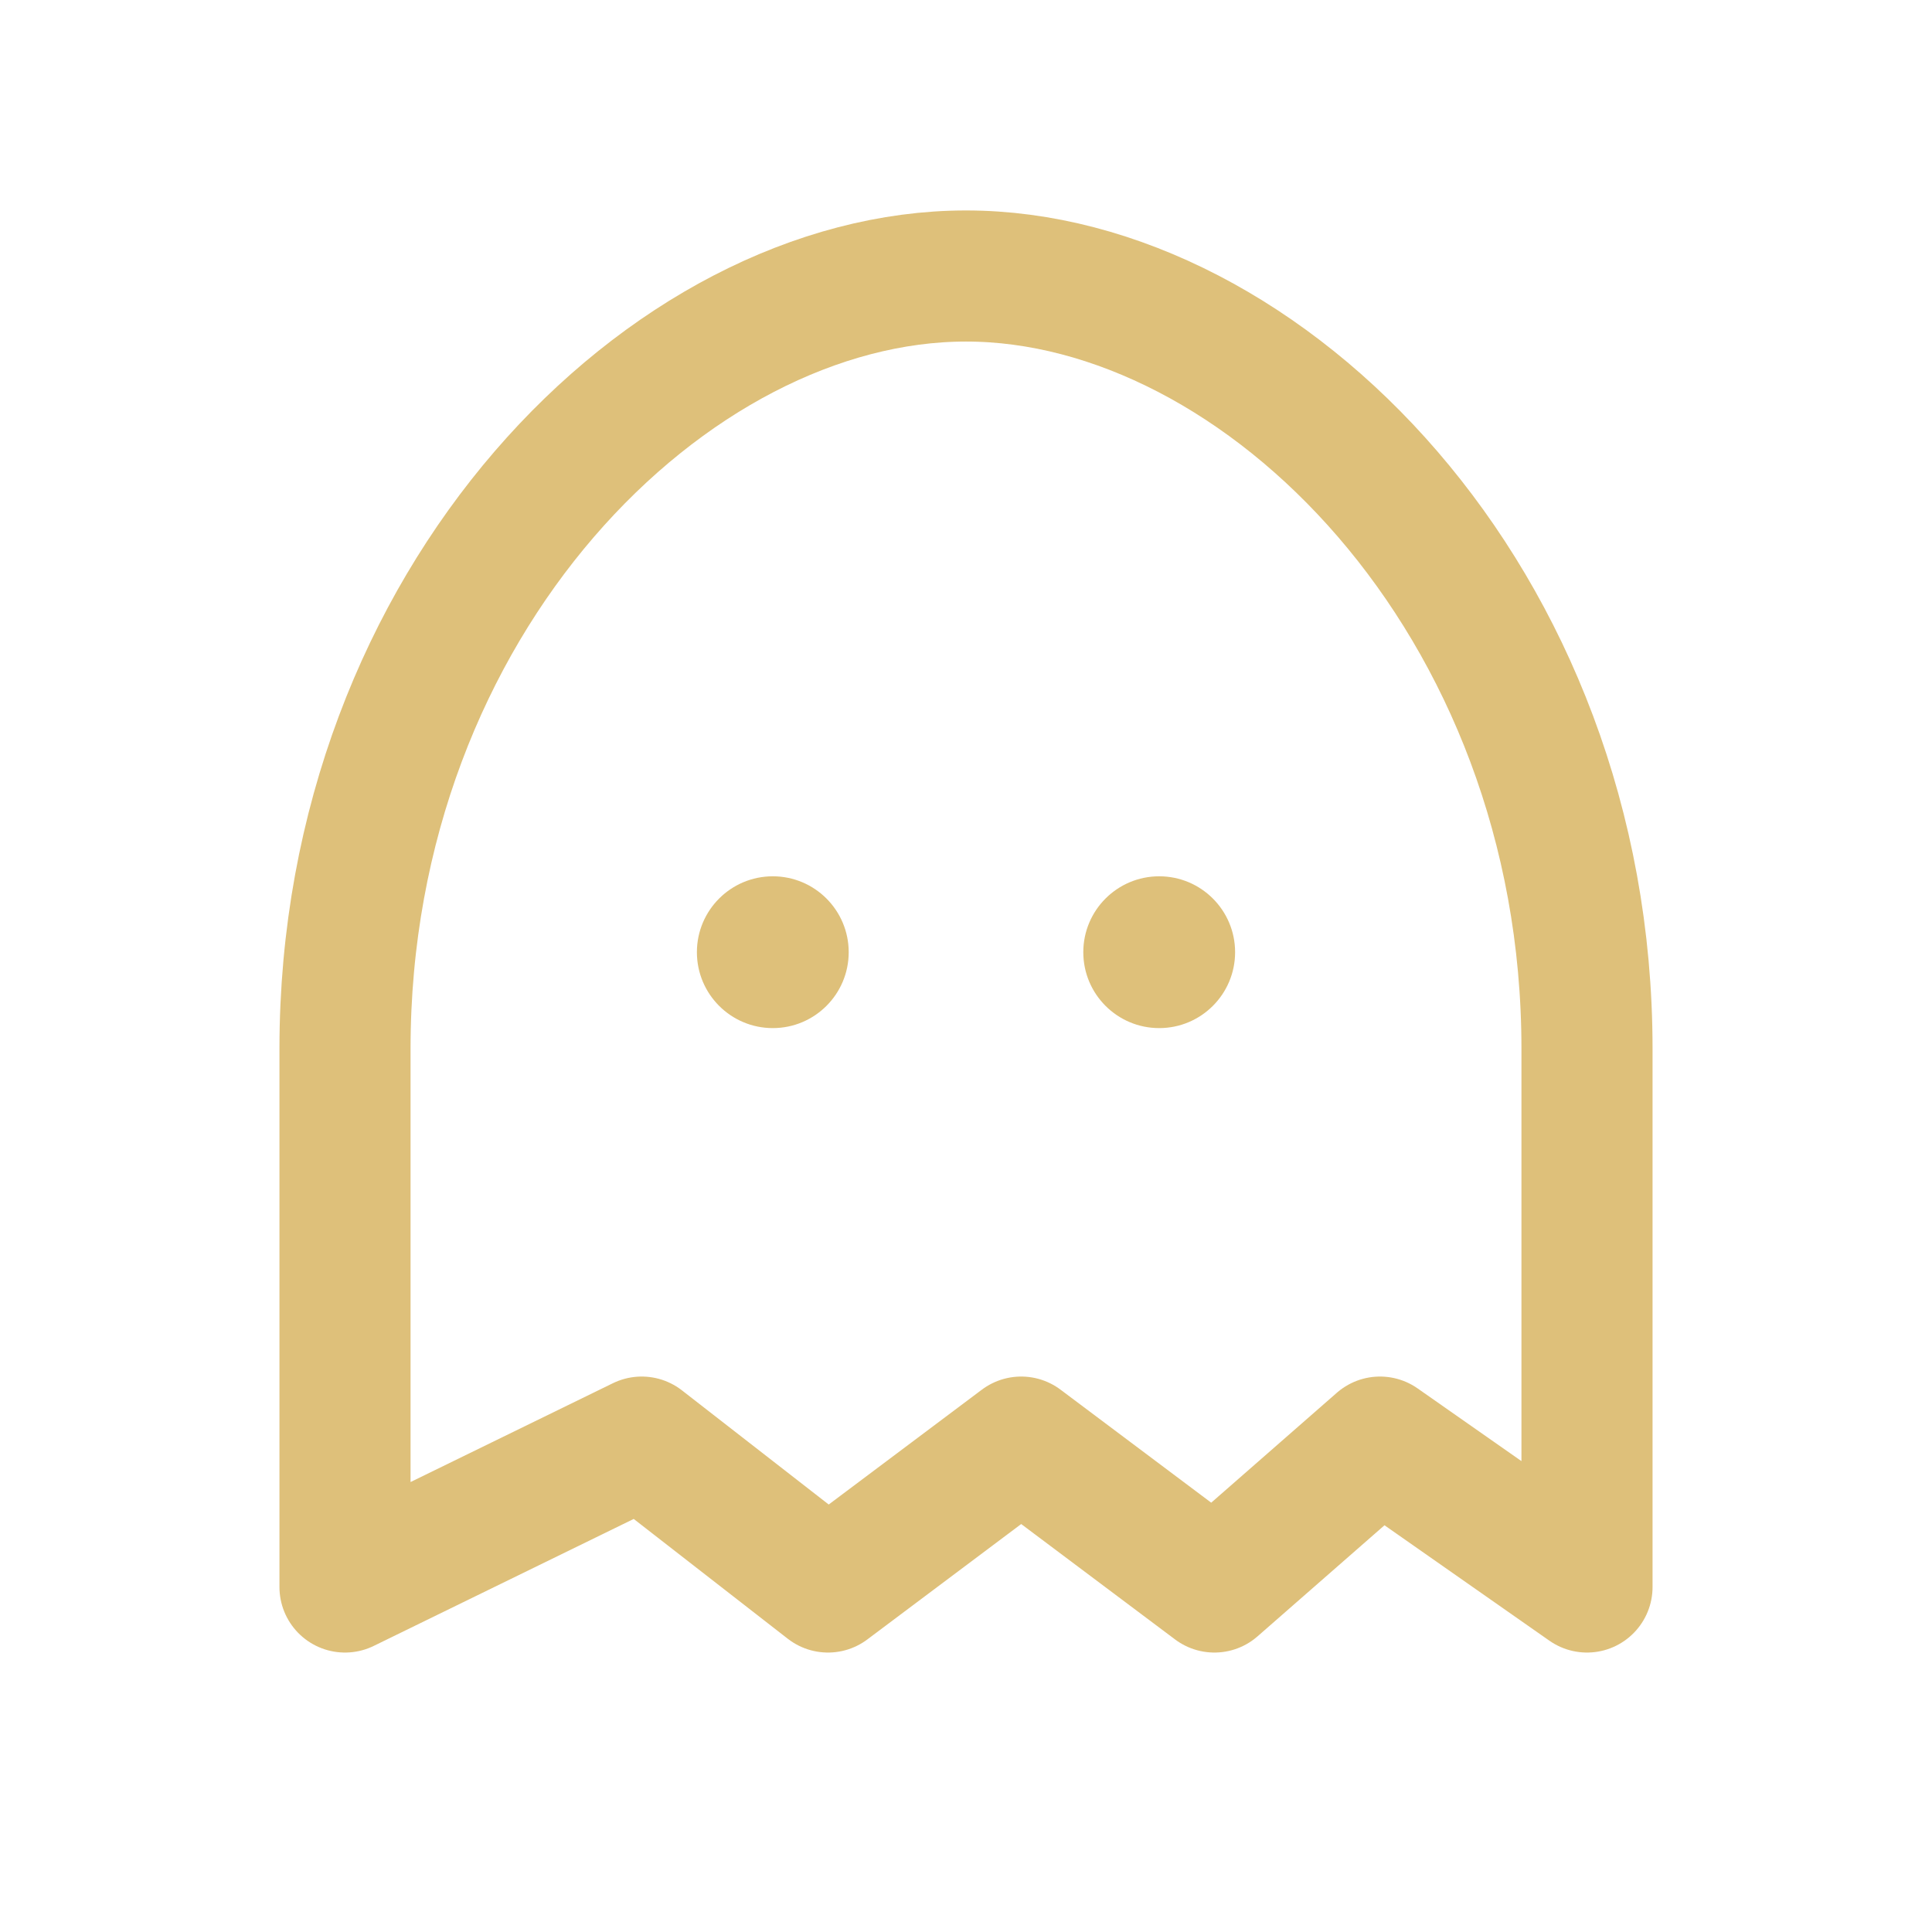
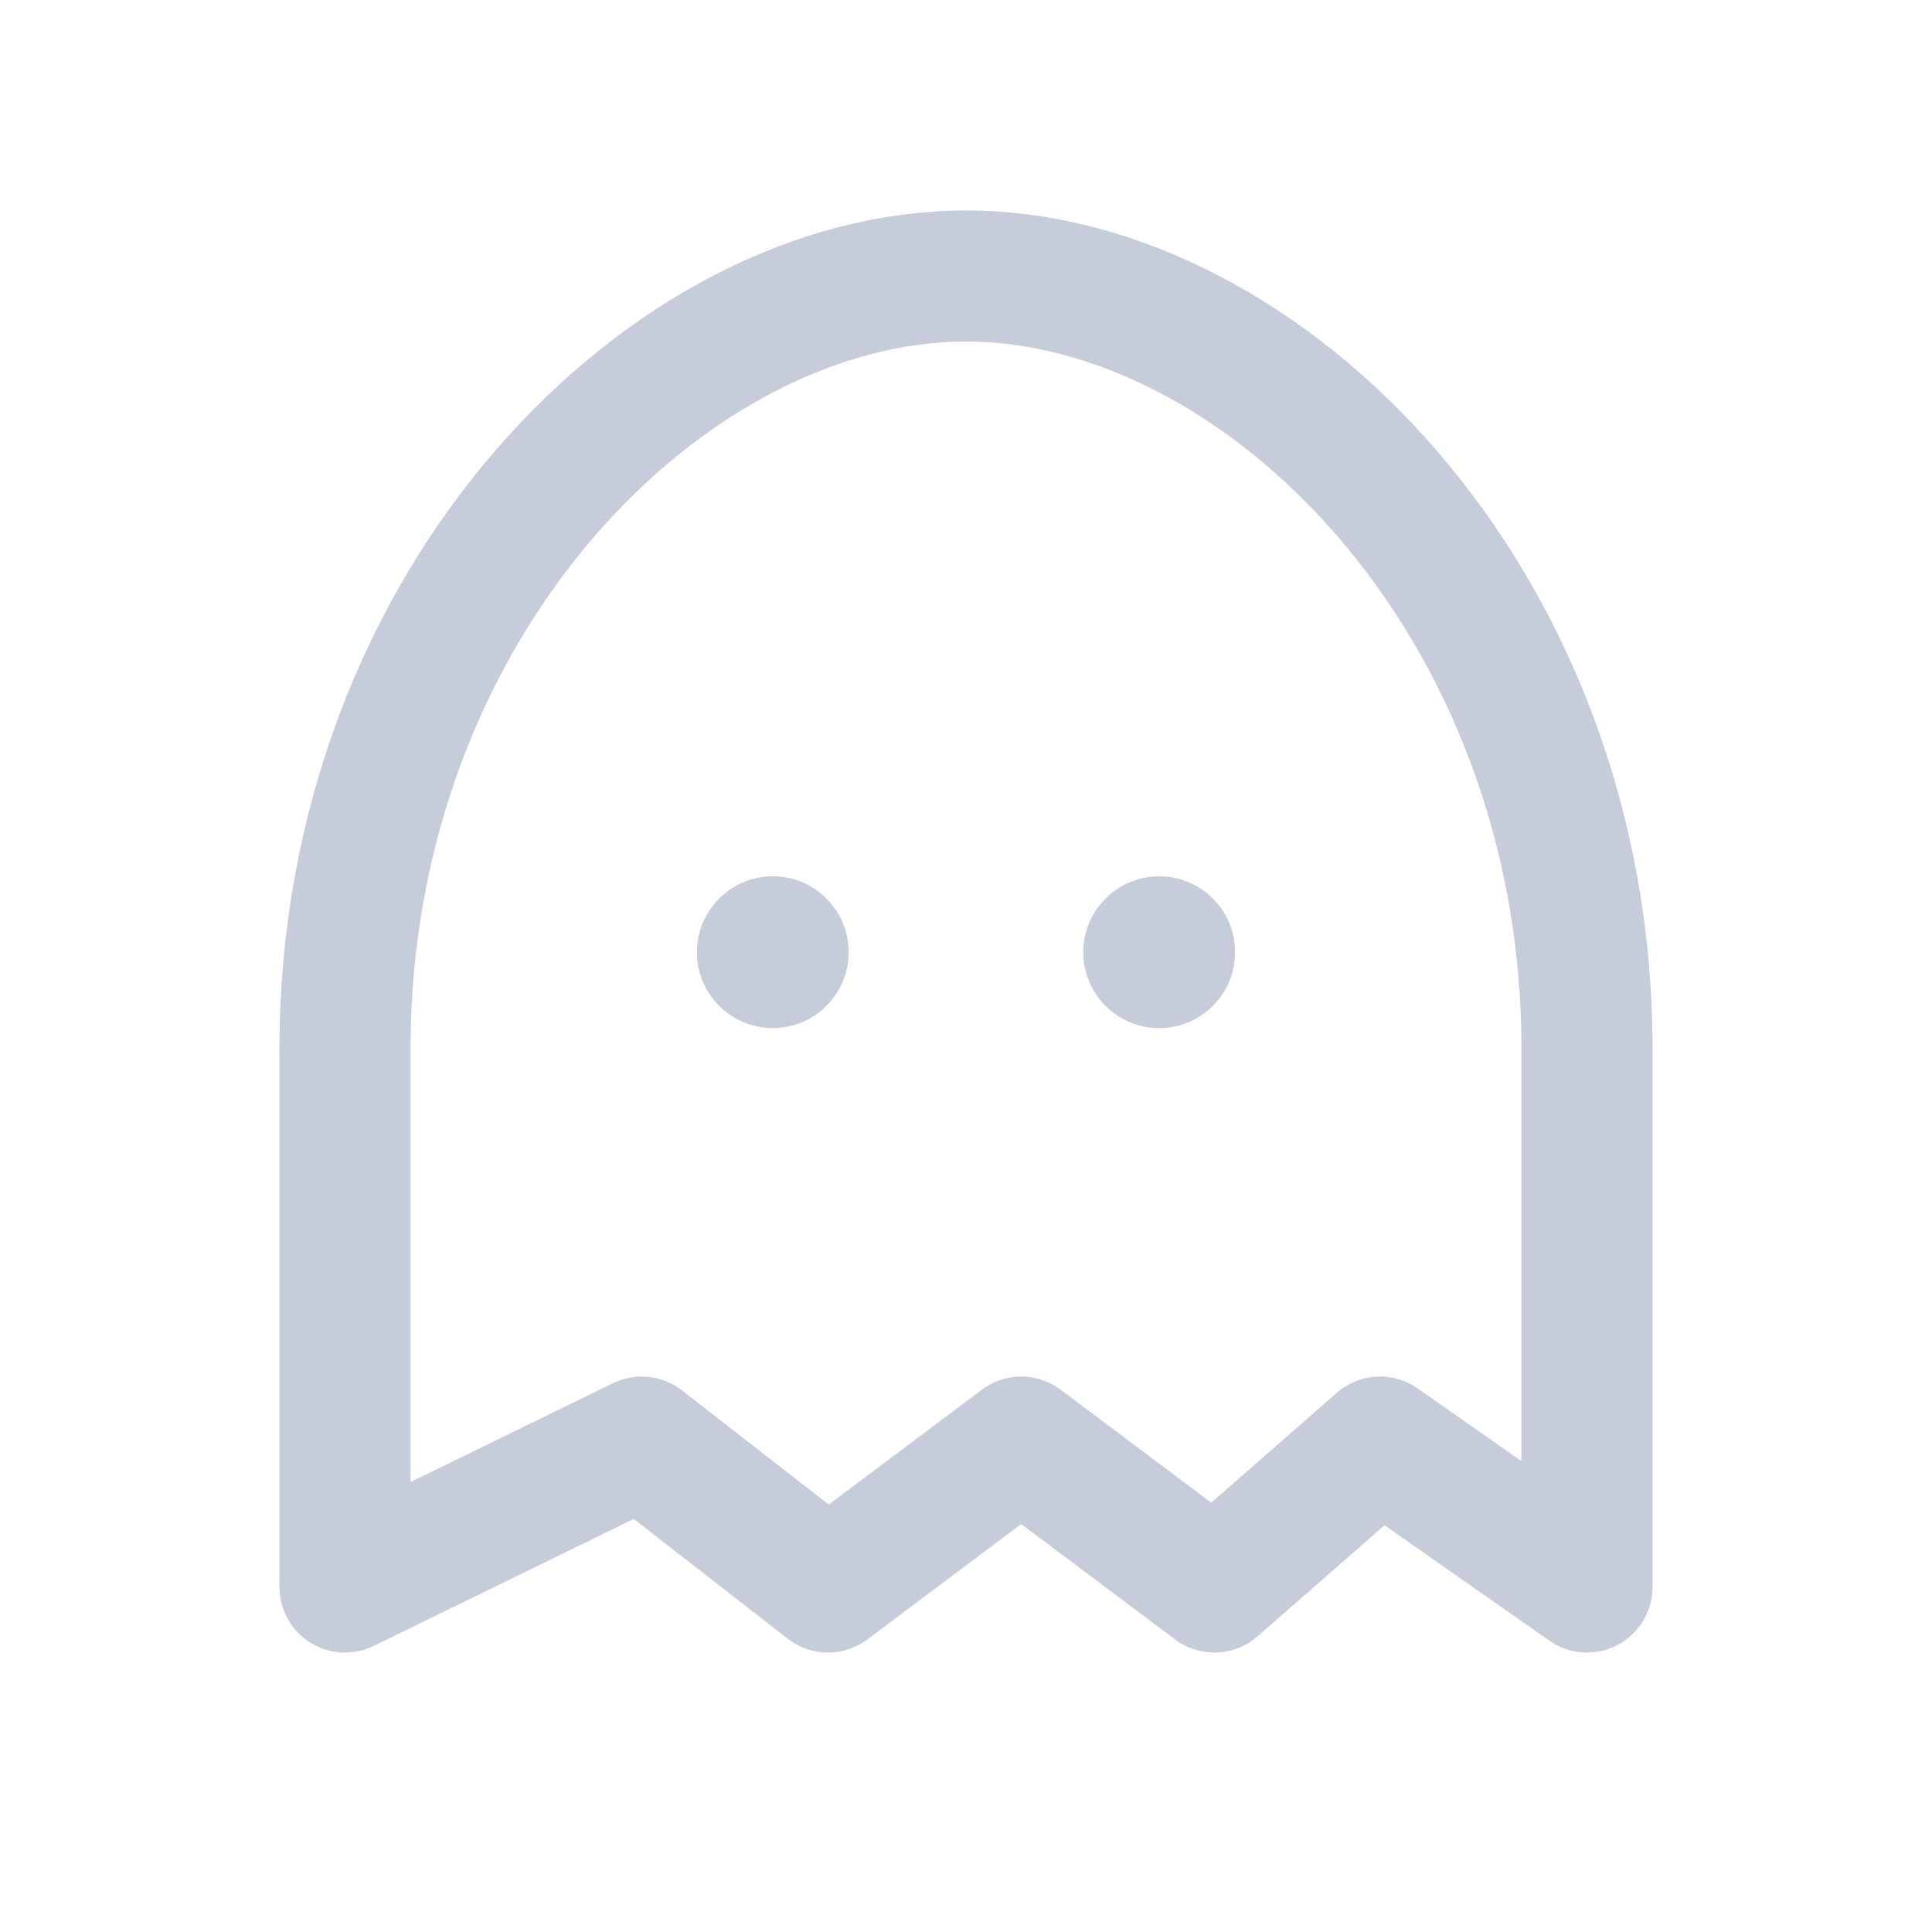
<svg xmlns="http://www.w3.org/2000/svg" viewBox="0 0 28 28" role="img" aria-label="Phantom">
-   <path d="M5 15.2C5 8.7 9.7 4 14 4s9 4.7 9 11.2V23l-3-2.1-2.4 2.1-2.8-2.1L12 23l-2.7-2.1L5 23v-7.8Z" fill="none" stroke="#dec07a" stroke-width="1.9" stroke-linejoin="round" />
-   <circle cx="11.2" cy="13.8" r="1.1" fill="#dec07a" />
-   <circle cx="16.8" cy="13.8" r="1.1" fill="#dec07a" />
+   <path d="M5 15.2C5 8.7 9.7 4 14 4s9 4.7 9 11.2V23l-3-2.1-2.4 2.1-2.8-2.1L12 23l-2.7-2.1L5 23v-7.8Z" fill="none" stroke="#C6CCDA" stroke-width="1.9" stroke-linejoin="round" />
+   <circle cx="11.2" cy="13.8" r="1.1" fill="#C6CCDA" />
+   <circle cx="16.8" cy="13.8" r="1.1" fill="#C6CCDA" />
</svg>
